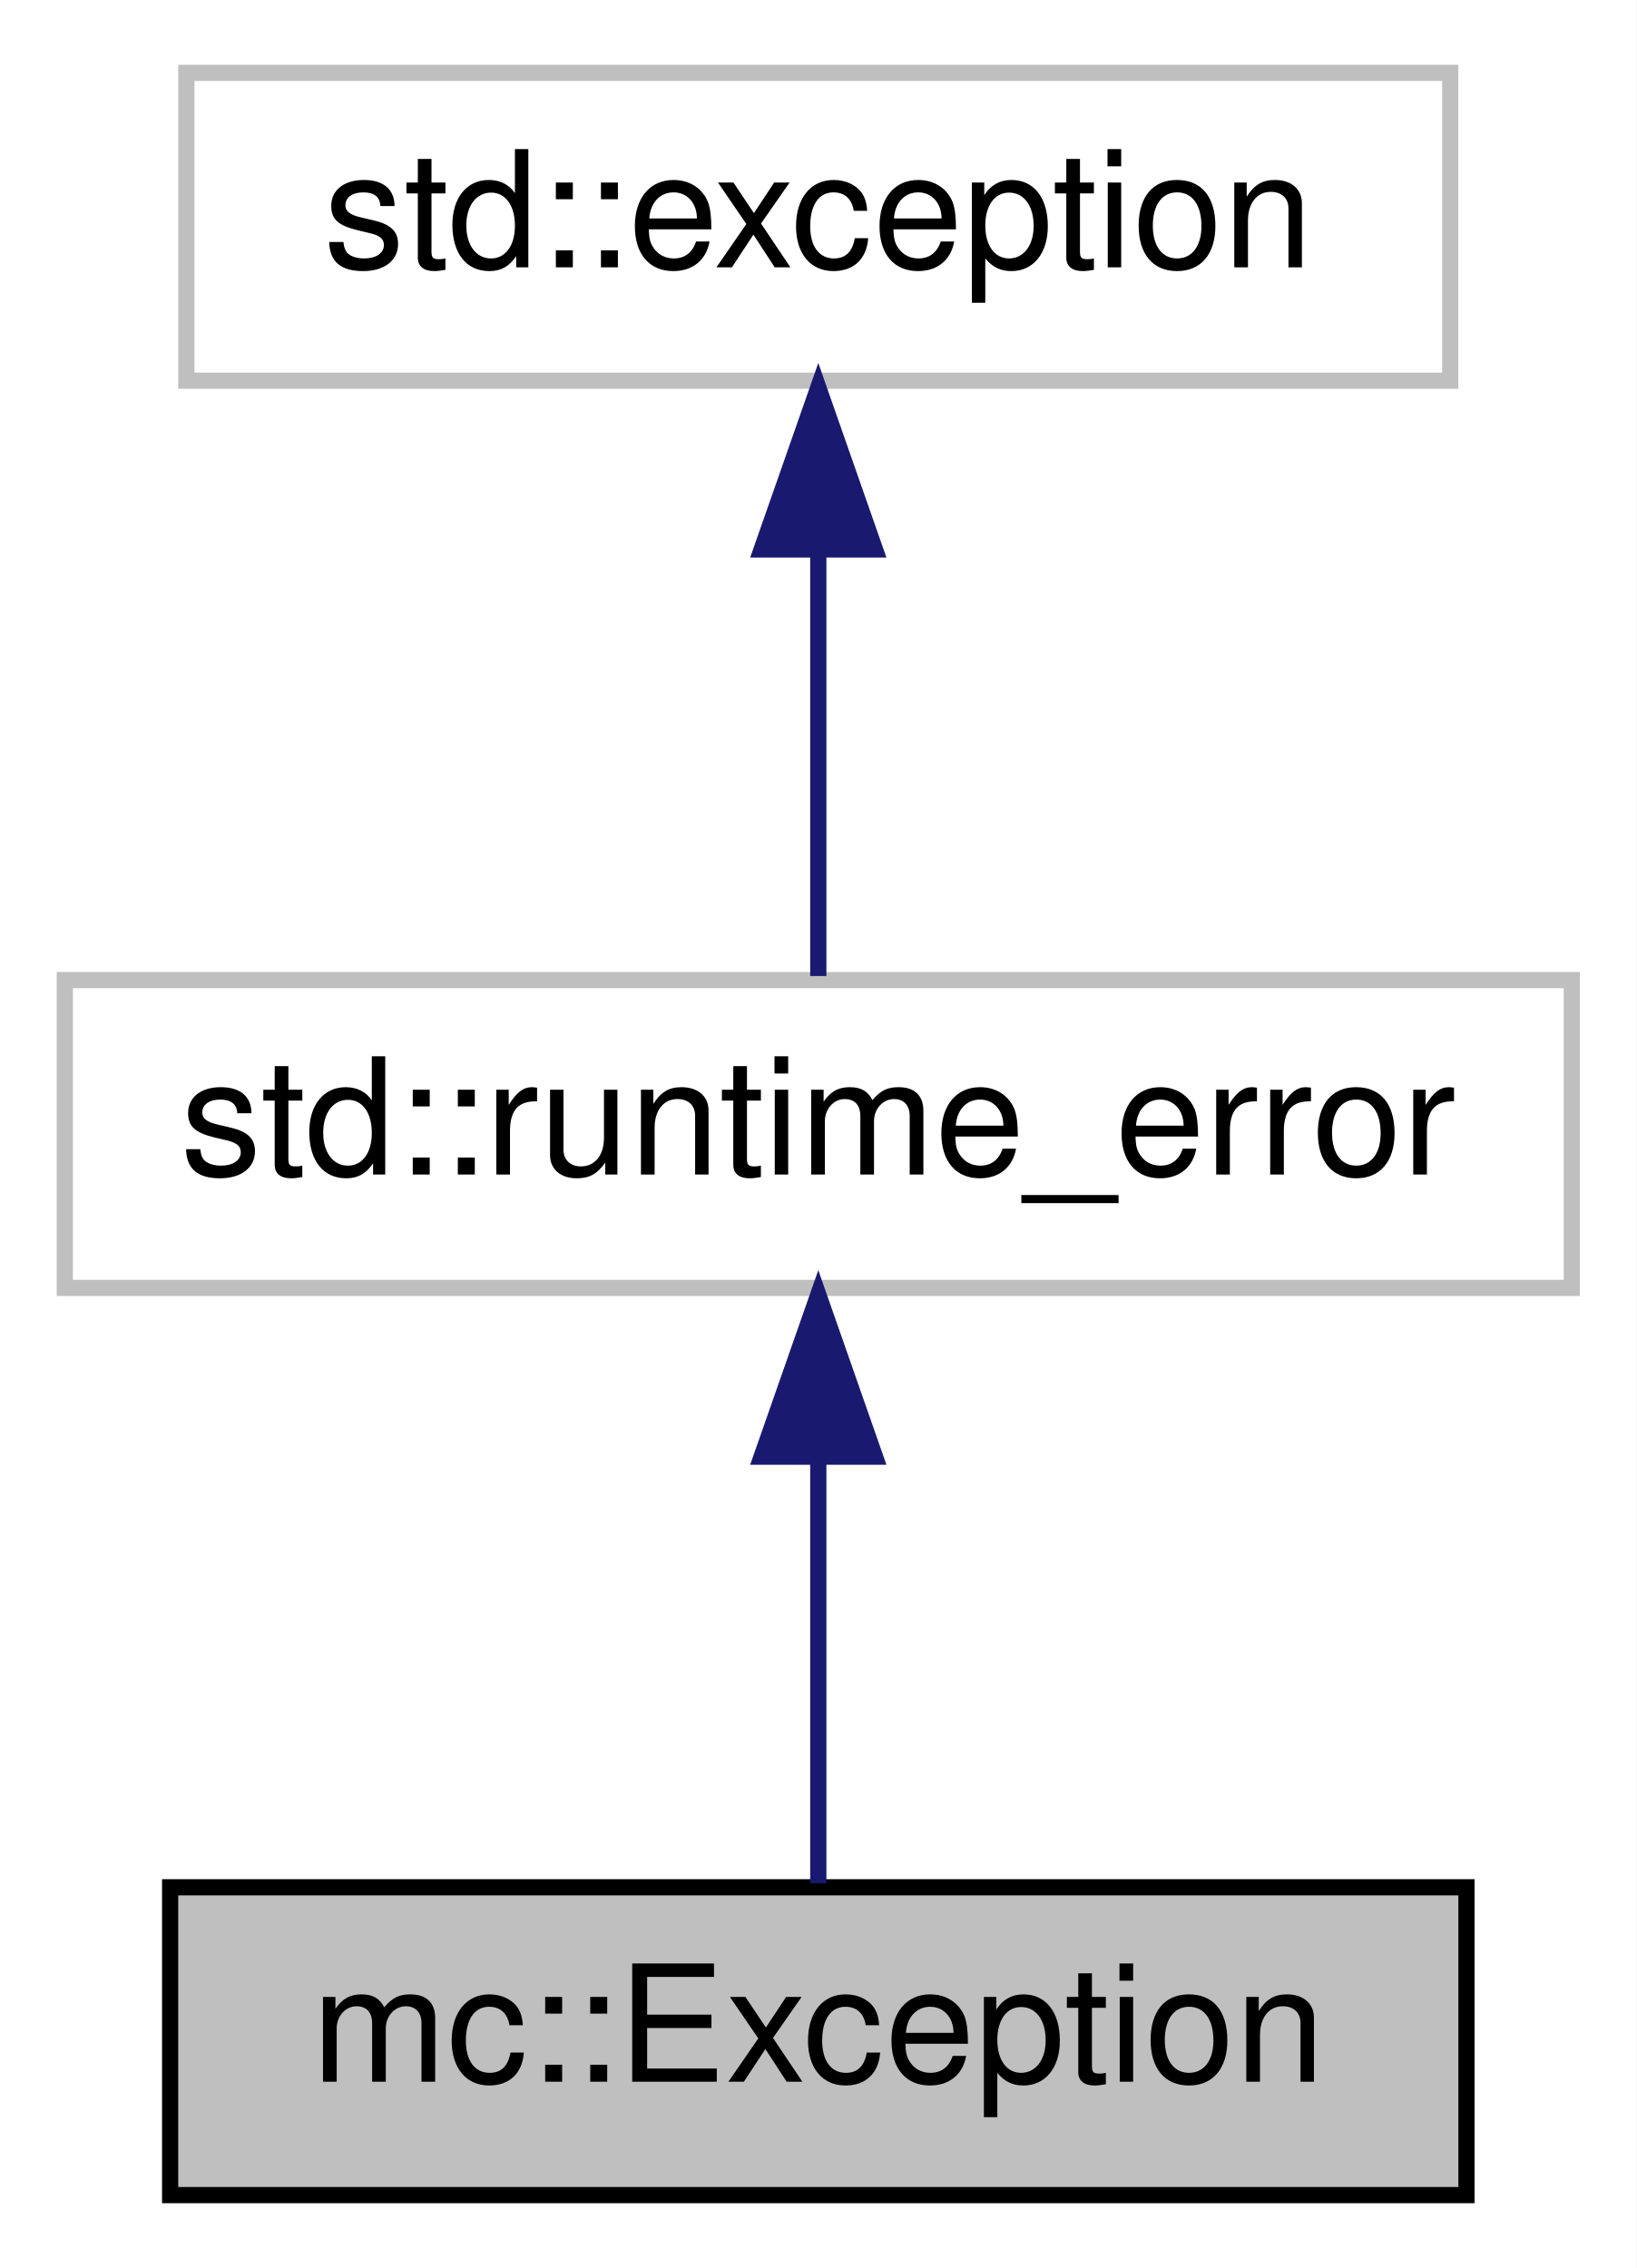
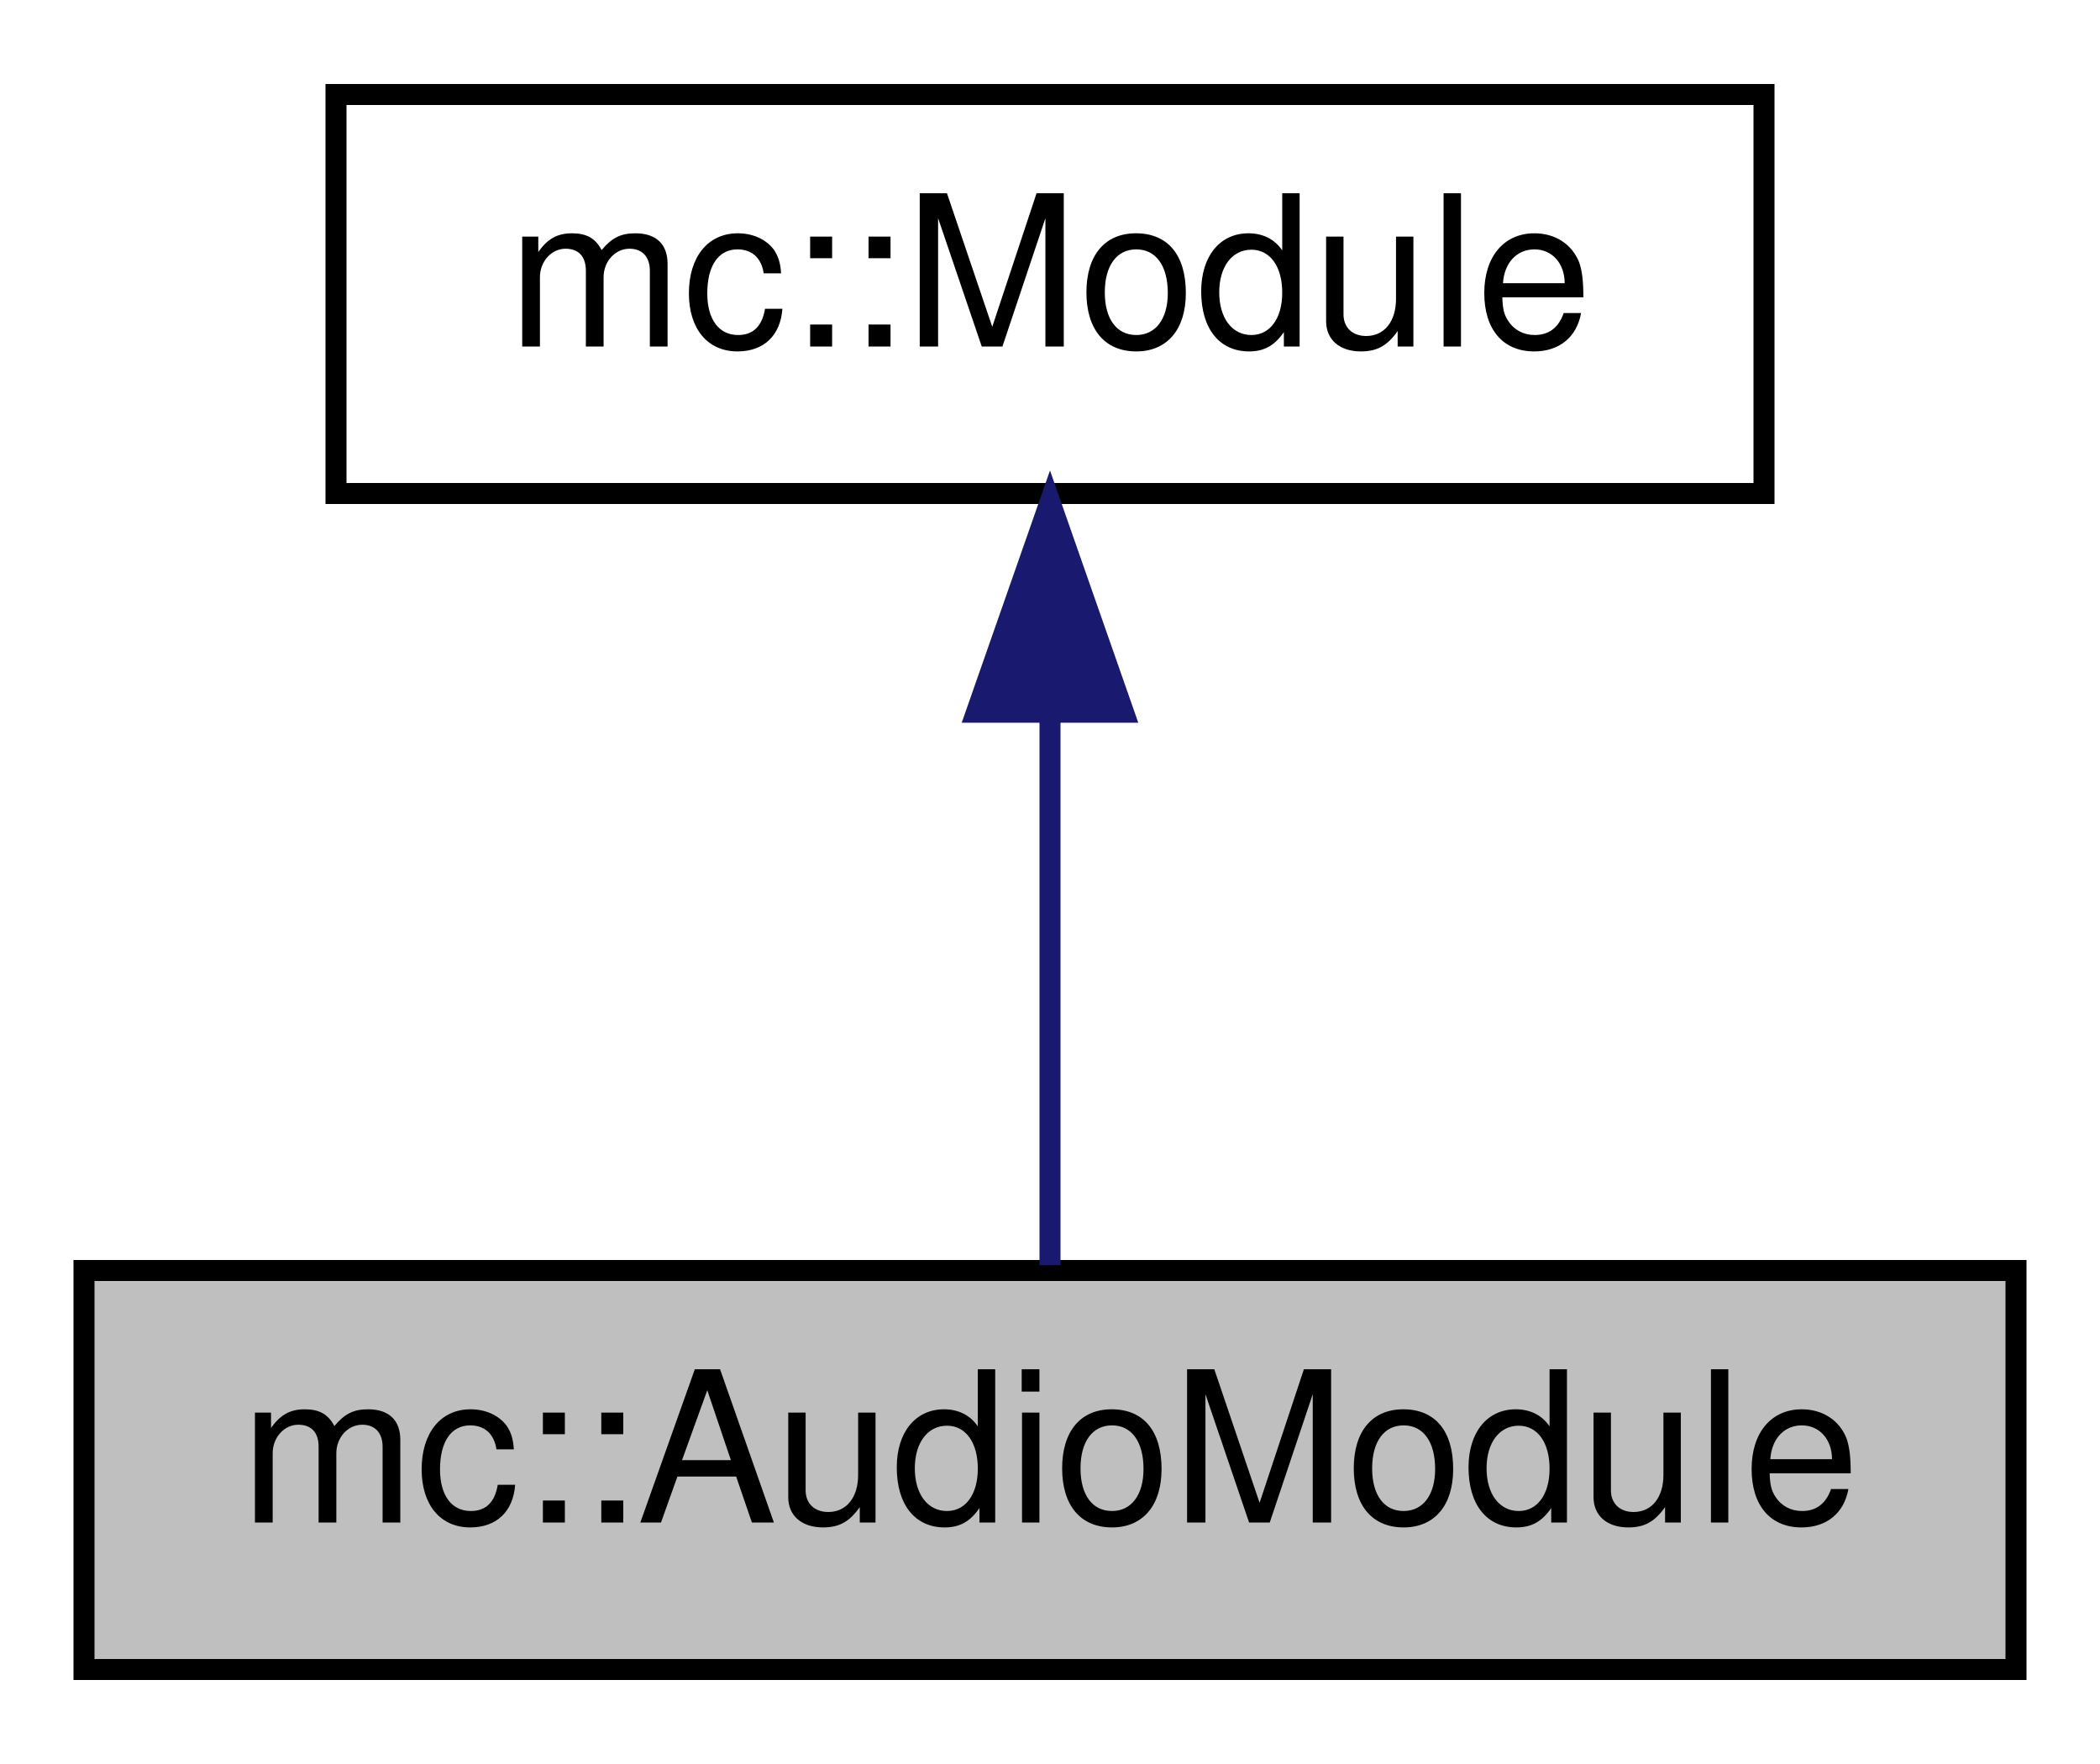
- <svg xmlns="http://www.w3.org/2000/svg" xmlns:xlink="http://www.w3.org/1999/xlink" width="101pt" height="140pt" viewBox="0.00 0.00 101.00 140.00">
-   <g id="graph0" class="graph" transform="scale(1 1) rotate(0) translate(4 136)">
-     <polygon fill="white" stroke="none" points="-4,4 -4,-136 97,-136 97,4 -4,4" />
+ <svg xmlns="http://www.w3.org/2000/svg" xmlns:xlink="http://www.w3.org/1999/xlink" width="100pt" height="84pt" viewBox="0.00 0.00 100.00 84.00">
+   <g id="graph0" class="graph" transform="scale(1 1) rotate(0) translate(4 80)">
+     <polygon fill="white" stroke="none" points="-4,4 -4,-80 96,-80 96,4 -4,4" />
    <g id="node1" class="node">
-       <polygon fill="#bfbfbf" stroke="black" points="6.5,-0.5 6.5,-19.5 86.5,-19.5 86.5,-0.5 6.5,-0.5" />
-       <text text-anchor="middle" x="46.5" y="-7.5" font-family="Helvetica,sans-Serif" font-size="10.00">mc::Exception</text>
+       <polygon fill="#bfbfbf" stroke="black" points="0,-0.5 0,-19.5 92,-19.5 92,-0.5 0,-0.5" />
+       <text text-anchor="middle" x="46" y="-7.5" font-family="Helvetica,sans-Serif" font-size="10.00">mc::AudioModule</text>
    </g>
    <g id="node2" class="node">
      <g id="a_node2">
-         <a xlink:title="STL class. ">
-           <polygon fill="white" stroke="#bfbfbf" points="0,-56.5 0,-75.5 93,-75.5 93,-56.5 0,-56.5" />
-           <text text-anchor="middle" x="46.5" y="-63.5" font-family="Helvetica,sans-Serif" font-size="10.00">std::runtime_error</text>
+         <a xlink:href="../../dc/d87/a00032.html" target="_top" xlink:title="Abstract class used for doing a task in MACE. ">
+           <polygon fill="white" stroke="black" points="12,-56.5 12,-75.5 80,-75.5 80,-56.5 12,-56.5" />
+           <text text-anchor="middle" x="46" y="-63.5" font-family="Helvetica,sans-Serif" font-size="10.00">mc::Module</text>
        </a>
      </g>
    </g>
    <g id="edge1" class="edge">
-       <path fill="none" stroke="midnightblue" d="M46.5,-45.804C46.5,-36.91 46.5,-26.78 46.5,-19.751" />
-       <polygon fill="midnightblue" stroke="midnightblue" points="43,-46.083 46.5,-56.083 50,-46.083 43,-46.083" />
-     </g>
-     <g id="node3" class="node">
-       <g id="a_node3">
-         <a xlink:title="STL class. ">
-           <polygon fill="white" stroke="#bfbfbf" points="7.5,-112.5 7.5,-131.5 85.5,-131.5 85.5,-112.5 7.5,-112.5" />
-           <text text-anchor="middle" x="46.5" y="-119.5" font-family="Helvetica,sans-Serif" font-size="10.00">std::exception</text>
-         </a>
-       </g>
-     </g>
-     <g id="edge2" class="edge">
-       <path fill="none" stroke="midnightblue" d="M46.5,-101.805C46.5,-92.91 46.5,-82.78 46.5,-75.751" />
-       <polygon fill="midnightblue" stroke="midnightblue" points="43,-102.083 46.5,-112.083 50,-102.083 43,-102.083" />
+       <path fill="none" stroke="midnightblue" d="M46,-45.804C46,-36.91 46,-26.78 46,-19.751" />
+       <polygon fill="midnightblue" stroke="midnightblue" points="42.5,-46.083 46,-56.083 49.5,-46.083 42.5,-46.083" />
    </g>
  </g>
</svg>
